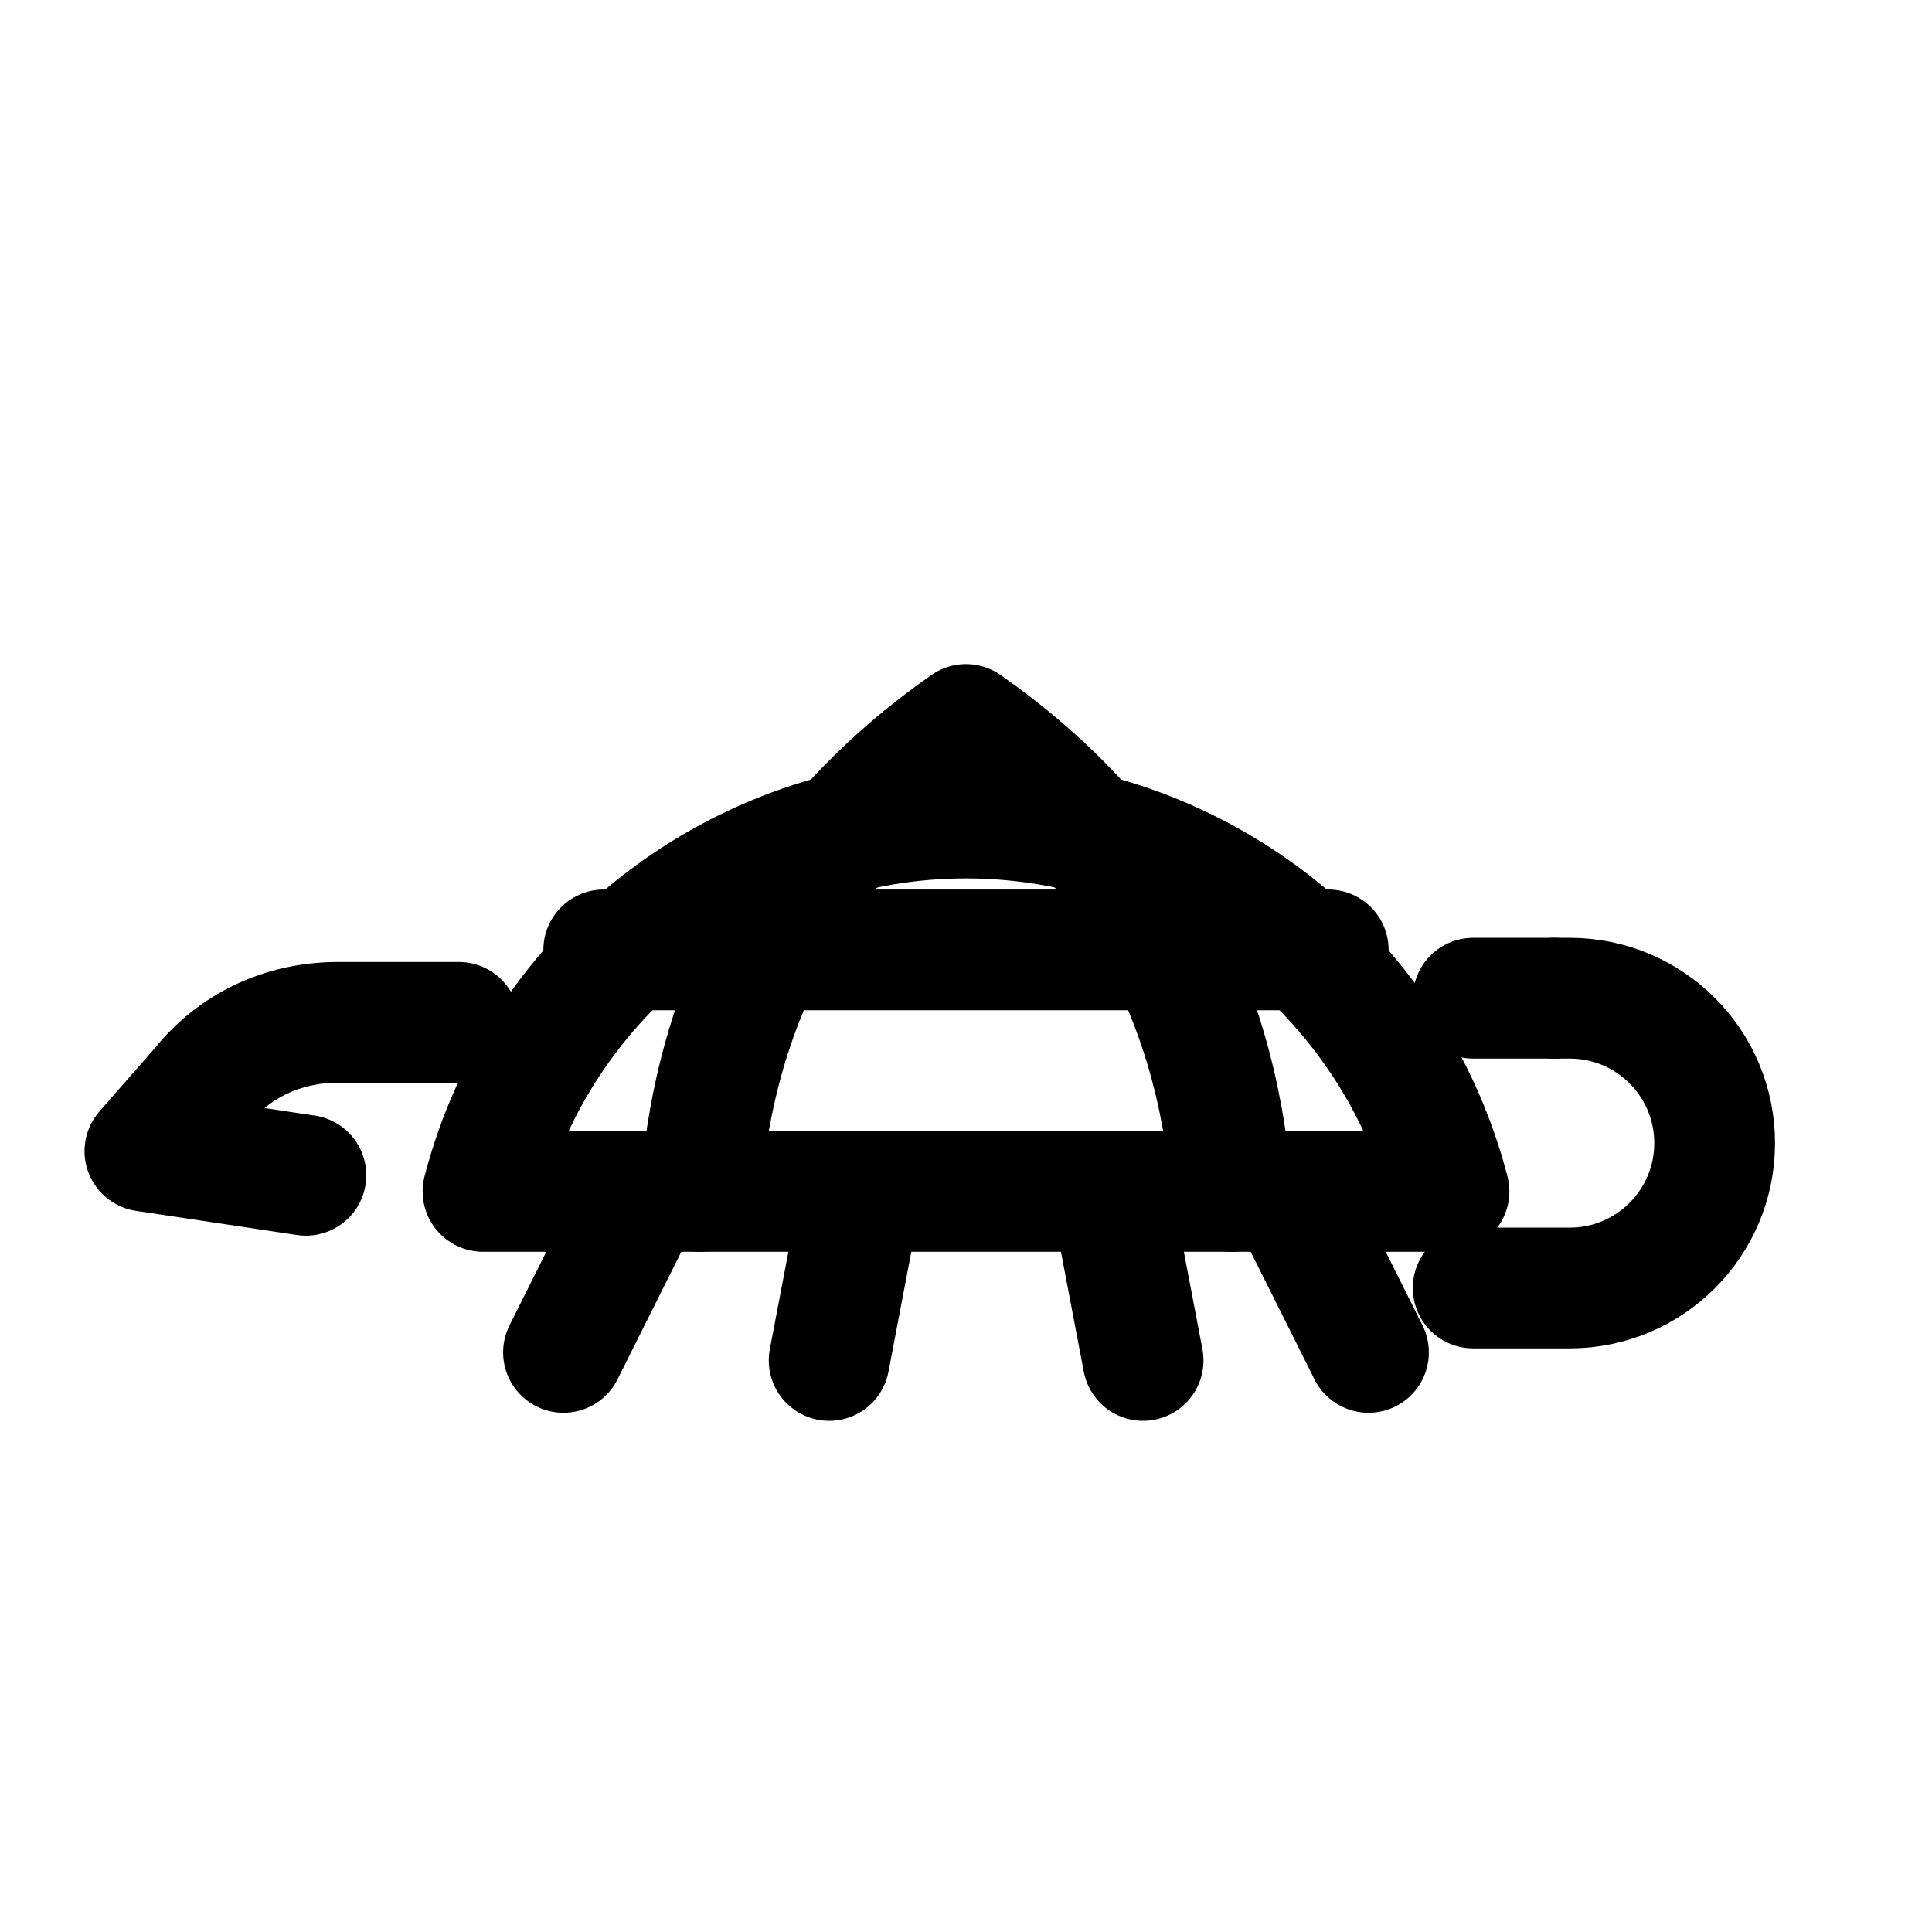
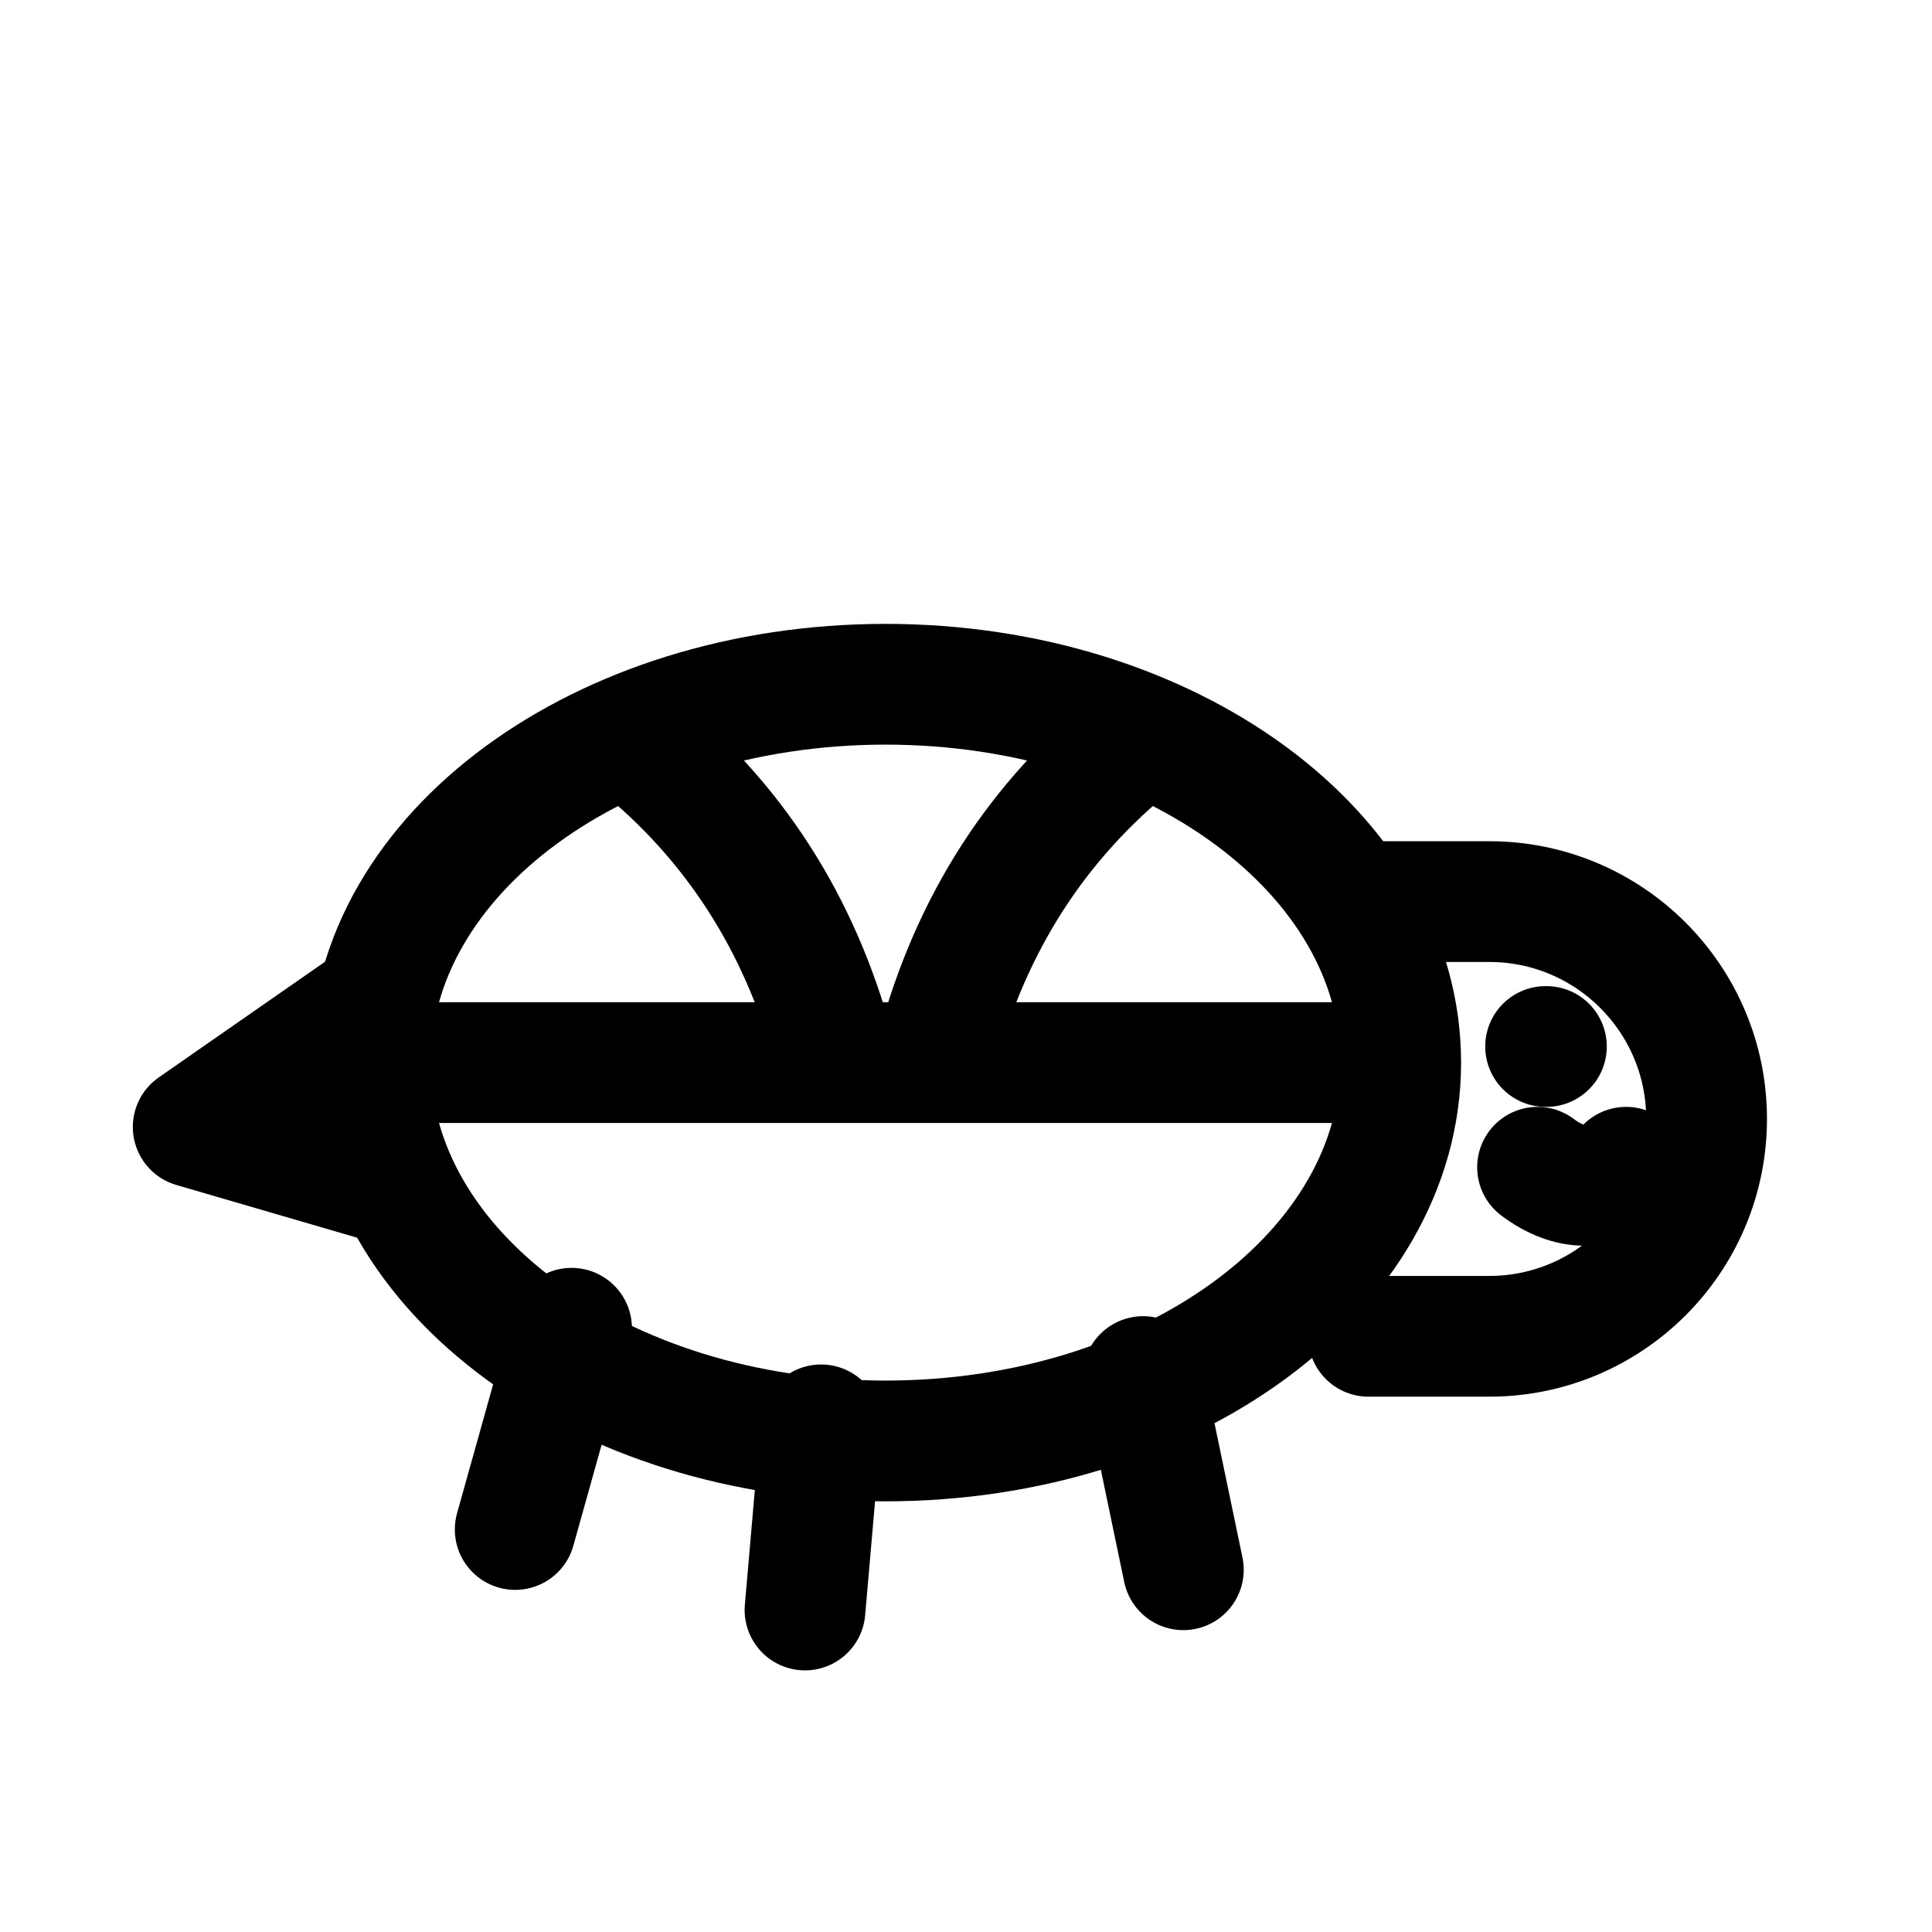
<svg xmlns="http://www.w3.org/2000/svg" width="24" height="24" viewBox="0 0 24 24" fill="none" stroke="currentColor" stroke-width="1.5" stroke-linecap="round" stroke-linejoin="round" role="img" aria-label="Turtle">
-   <path d="M6 14.8a6.2 6.2 0 0 1 12 0Z" />
-   <path d="M8.7 14.8c.2-2.5 1.3-4.4 3.3-5.8 2 1.4 3.1 3.3 3.3 5.8M7.5 11.8h9" />
-   <path d="M18.3 12.4h1.2a1.8 1.8 0 1 1 0 3.6h-1.2" />
-   <path d="M5.7 12.7H4.2c-.7 0-1.3.3-1.7.8l-.7.8 2 .3" />
-   <path d="m8 14.8-1 2M10.7 14.8l-.4 2.1M13.8 14.8l.4 2.1M16 14.8l1 2" />
-   <path d="M19.3 12.4h.01" />
+   <ellipse cx="11" cy="13.2" rx="6.4" ry="4.7" />
+   <path d="M17 11.2h1.5a2.7 2.7 0 1 1 0 5.4H17M4.7 12.4 2.4 14l2.4.7" />
+   <path d="M8 9.3c1.2 1 2 2.3 2.4 3.9M14 9.3c-1.2 1-2 2.3-2.4 3.9M5 13.2h12" />
+   <path d="M7.1 16.5 6.4 19M10.2 17.7 10 20M14.2 17.1l.5 2.4" />
+   <path d="M19.2 13h.01M19.1 14.5c.4.3.8.3 1.1 0" />
</svg>
